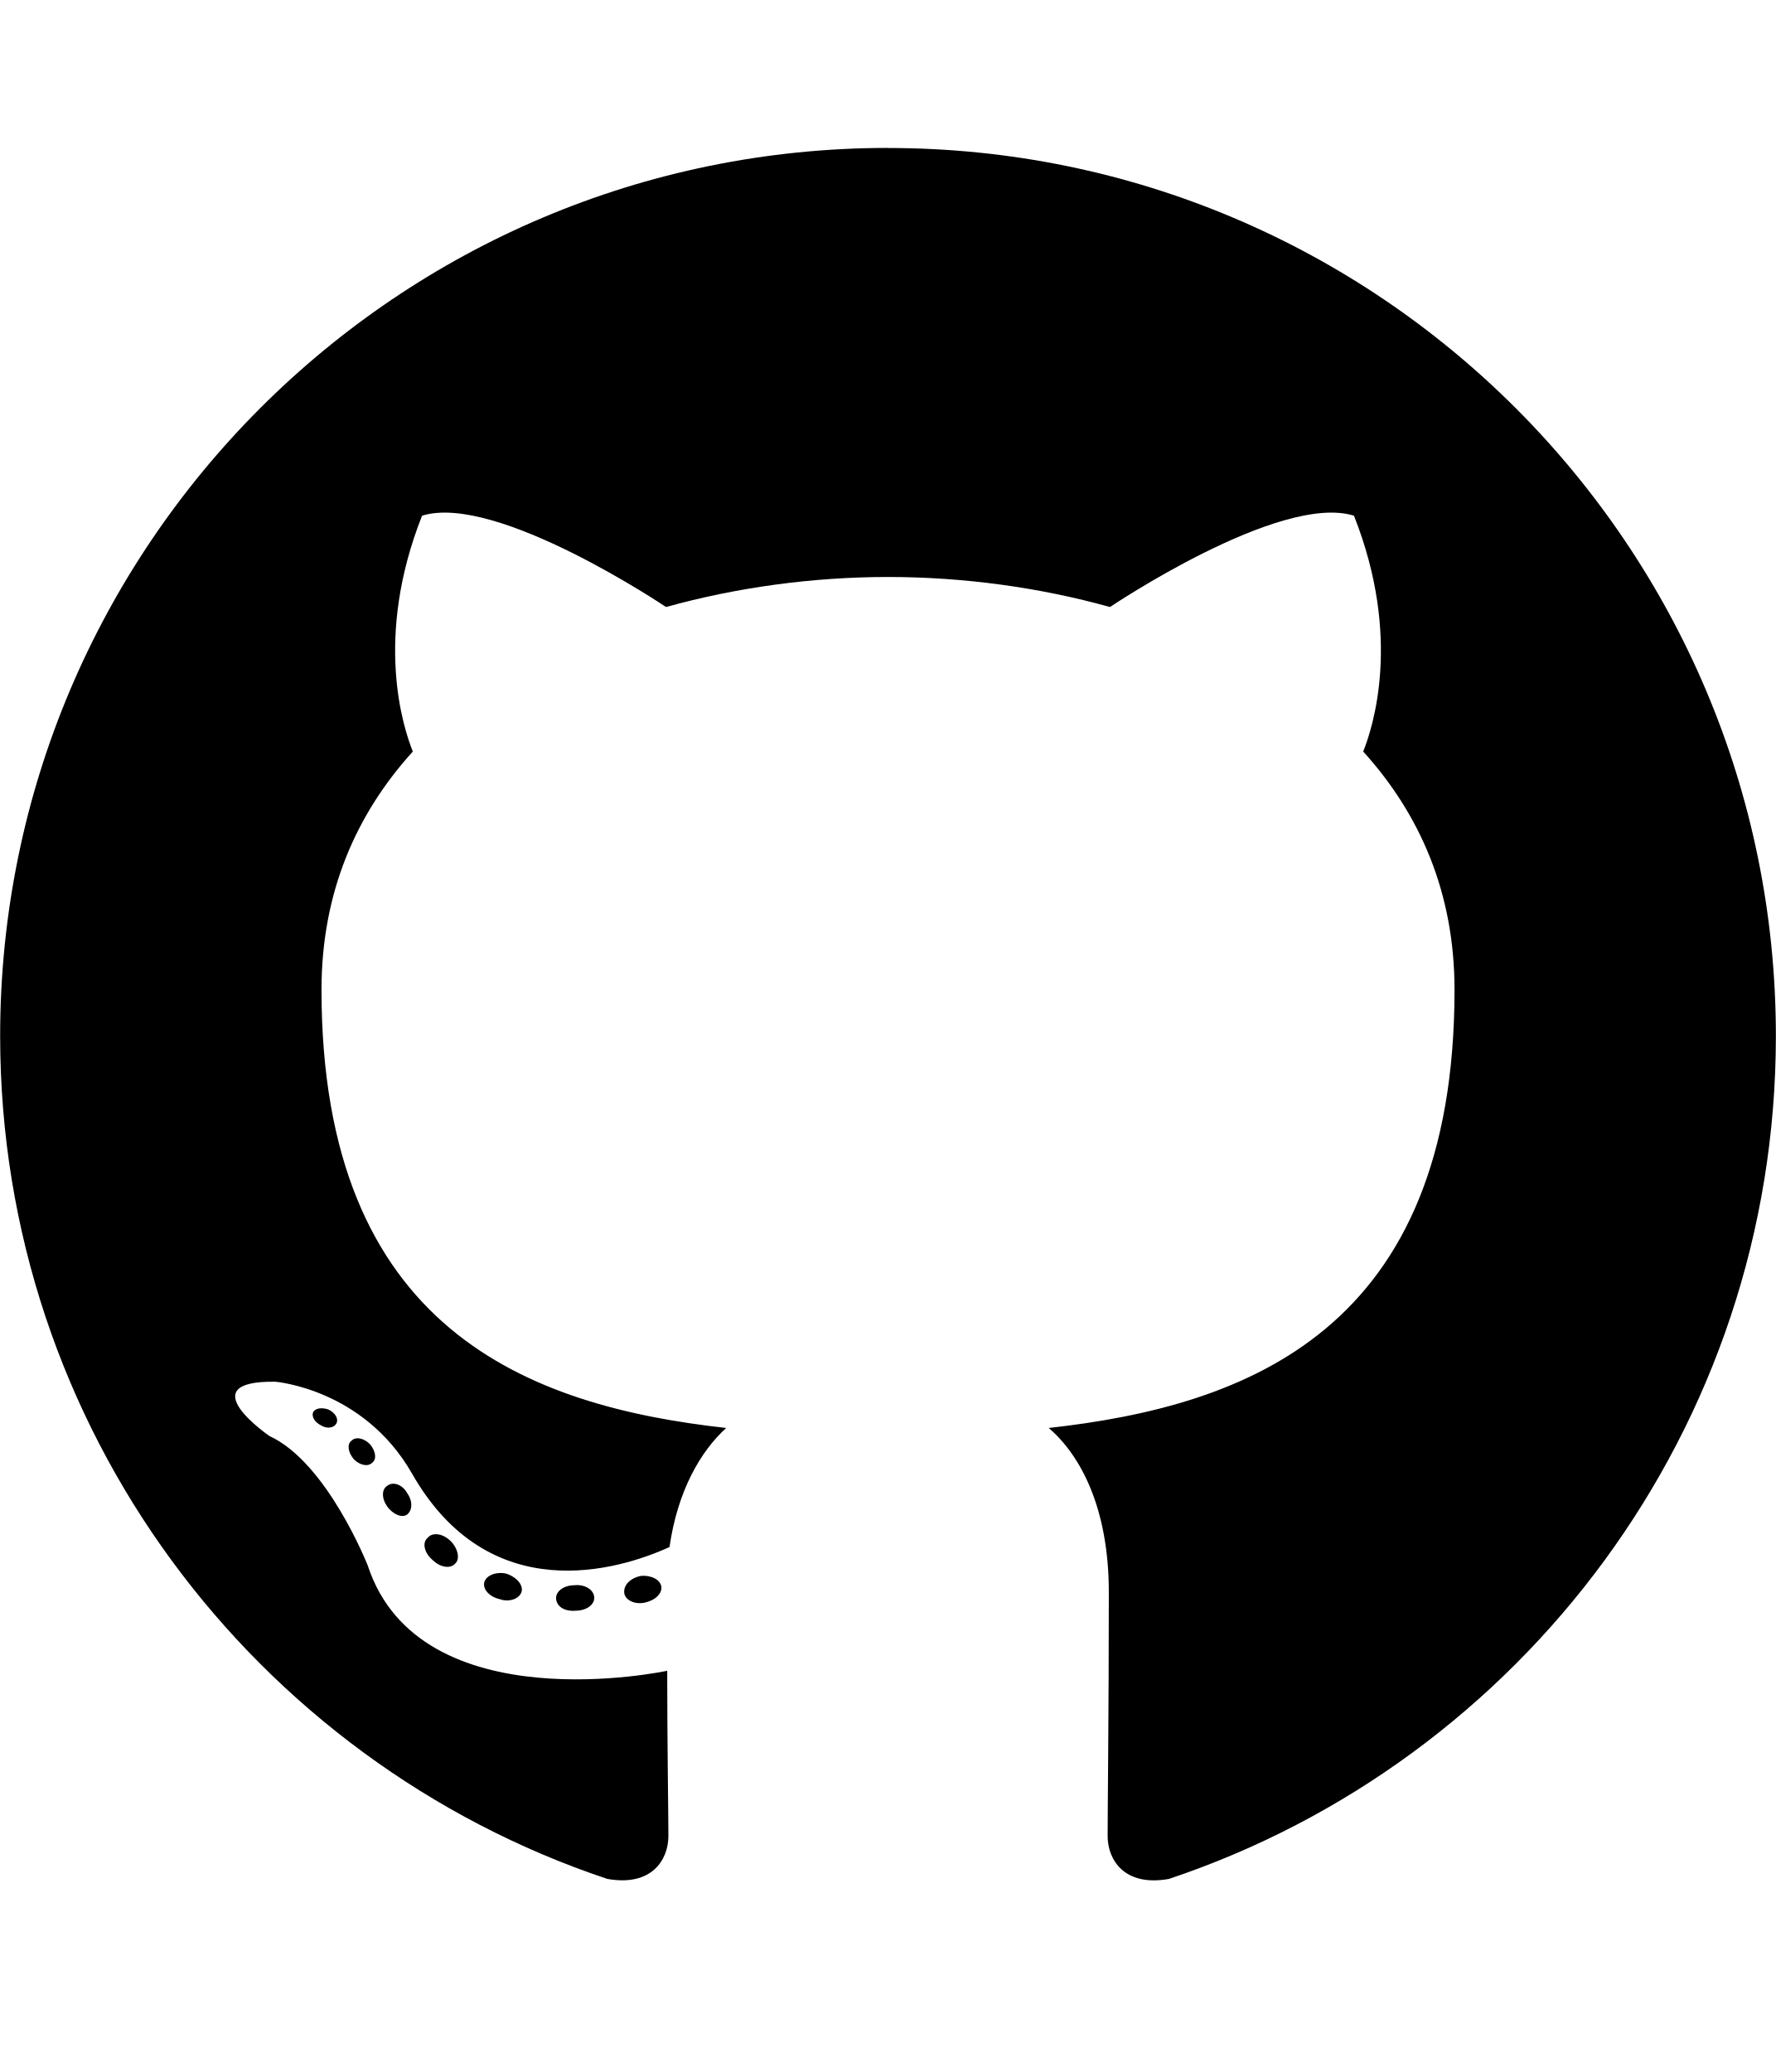
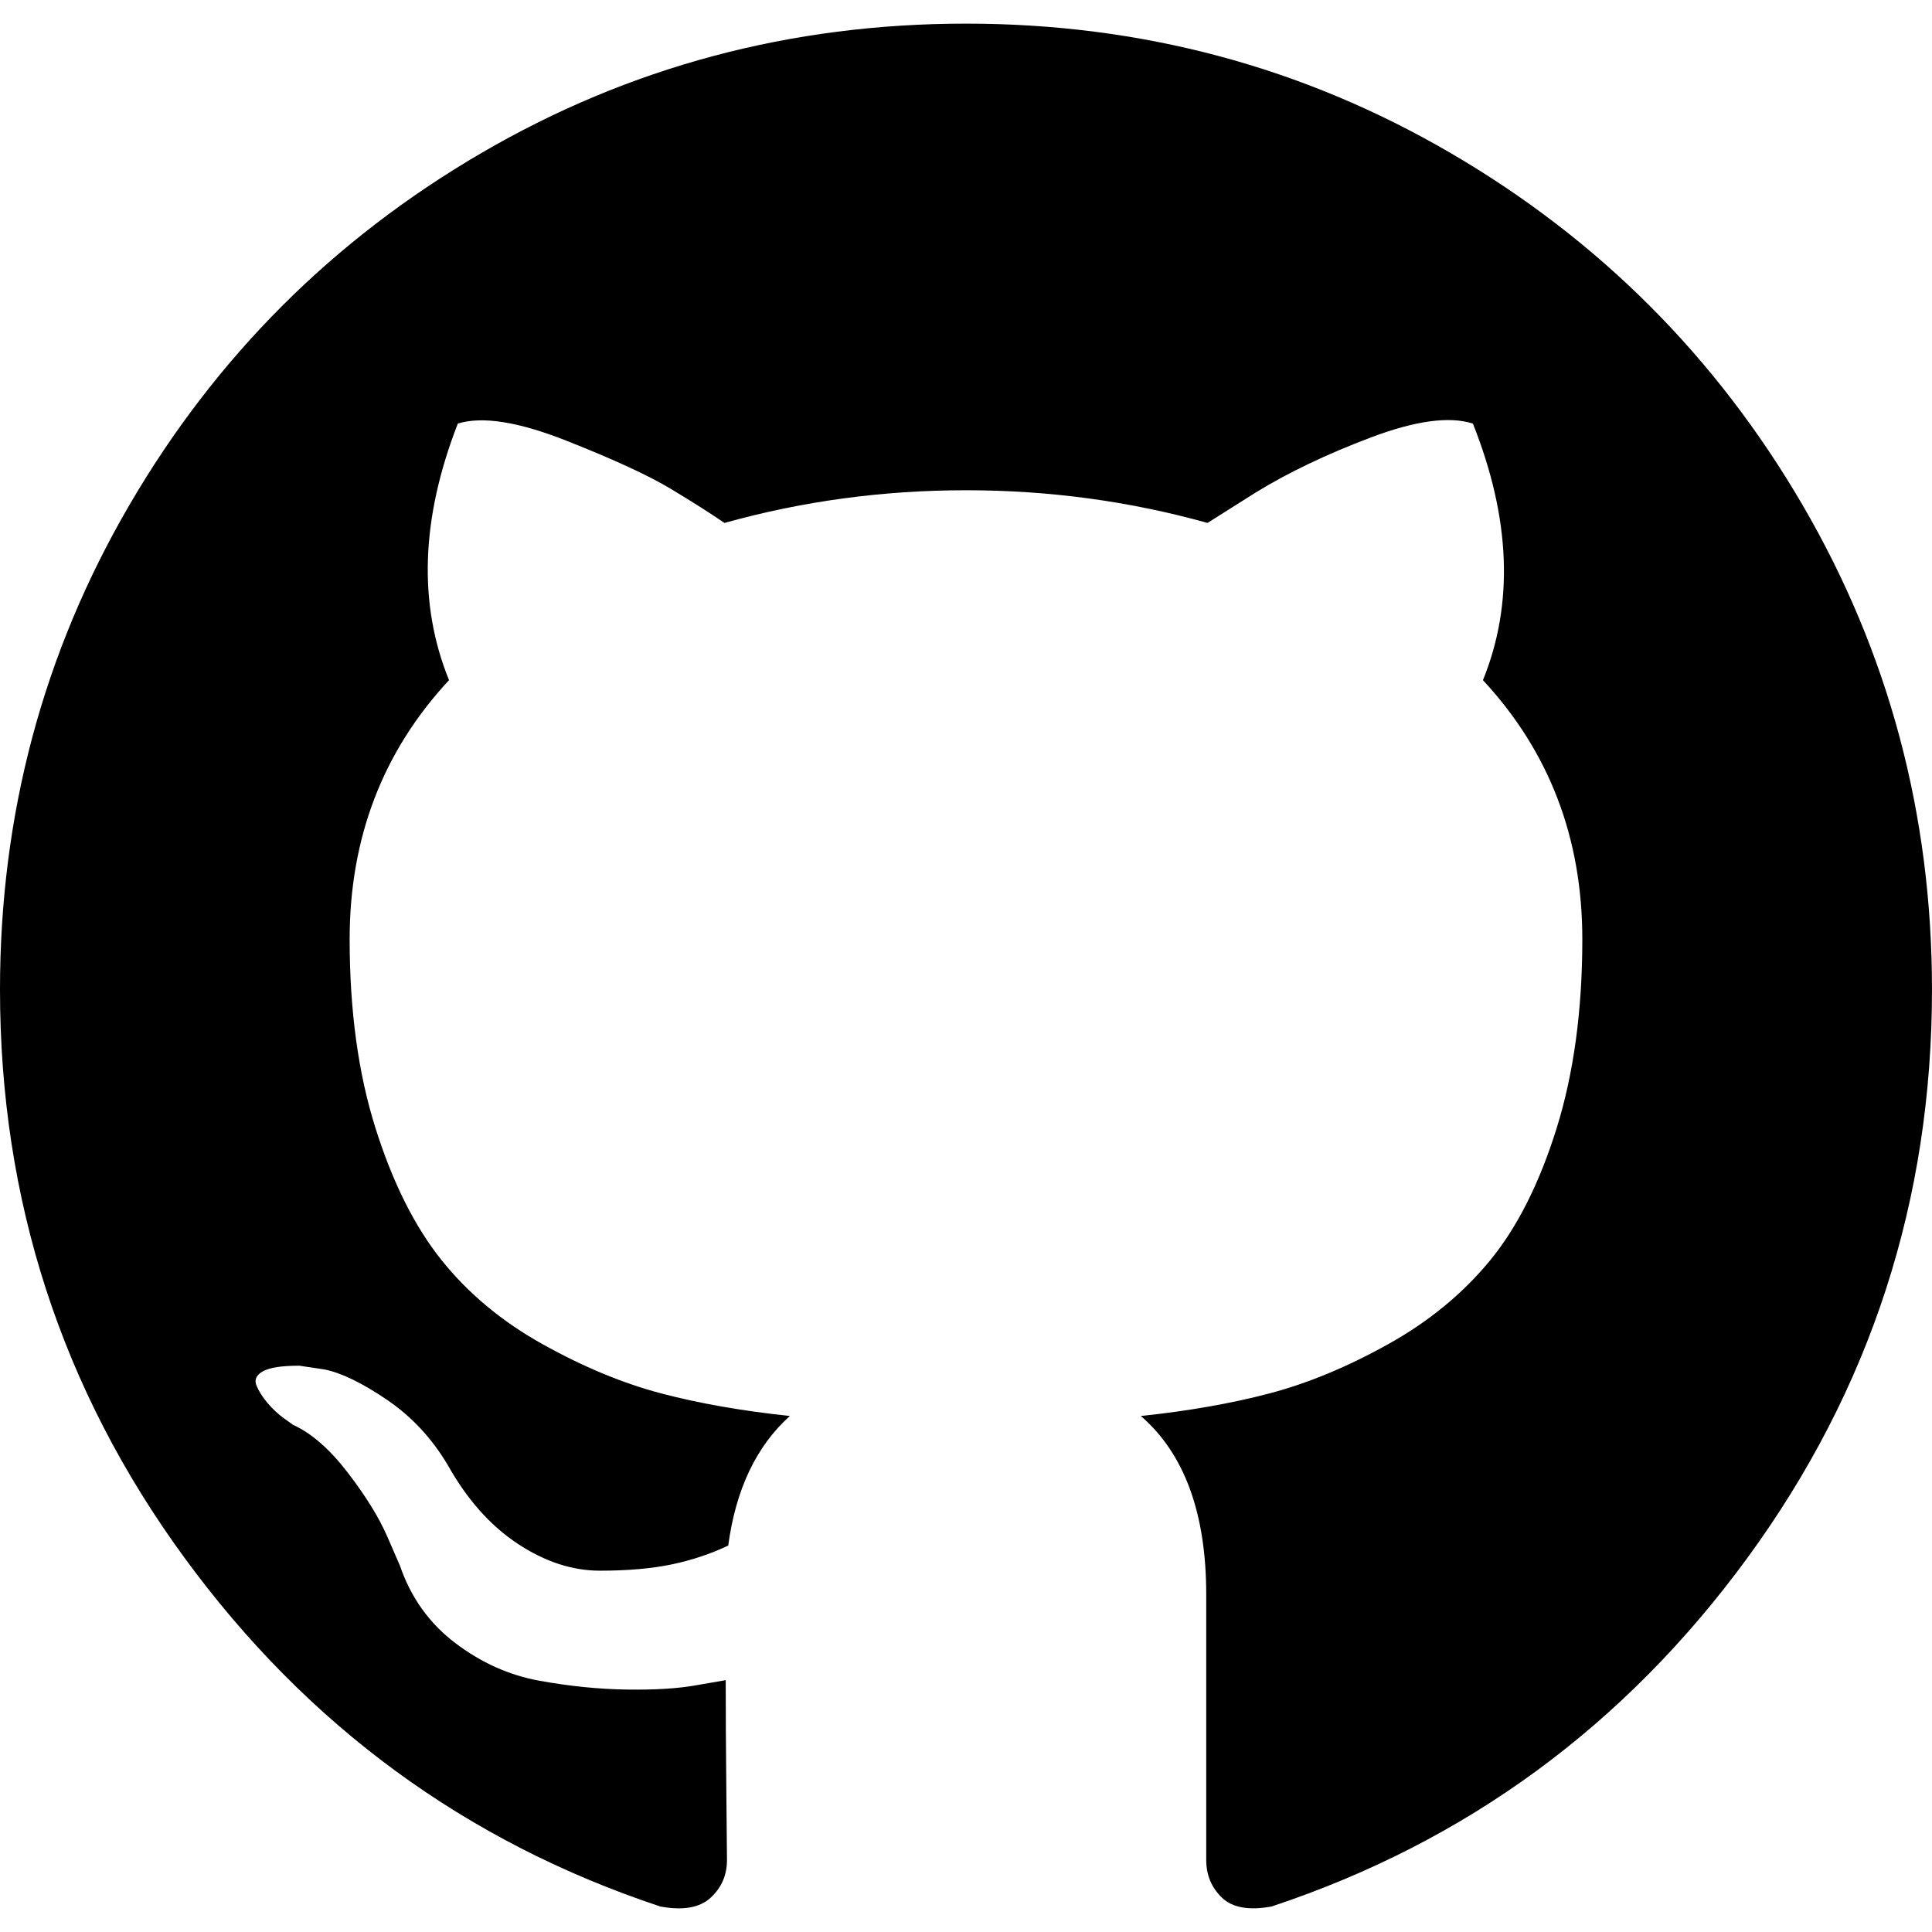
- <svg xmlns="http://www.w3.org/2000/svg" version="1.1" viewBox="0 0 24 28">
-   <path d="M12 2c6.625 0 12 5.375 12 12 0 5.297-3.437 9.797-8.203 11.391-0.609 0.109-0.828-0.266-0.828-0.578 0-0.391 0.016-1.687 0.016-3.297 0-1.125-0.375-1.844-0.812-2.219 2.672-0.297 5.484-1.313 5.484-5.922 0-1.313-0.469-2.375-1.234-3.219 0.125-0.313 0.531-1.531-0.125-3.187-1-0.313-3.297 1.234-3.297 1.234-0.953-0.266-1.984-0.406-3-0.406s-2.047 0.141-3 0.406c0 0-2.297-1.547-3.297-1.234-0.656 1.656-0.25 2.875-0.125 3.187-0.766 0.844-1.234 1.906-1.234 3.219 0 4.594 2.797 5.625 5.469 5.922-0.344 0.313-0.656 0.844-0.766 1.609-0.688 0.313-2.438 0.844-3.484-1-0.656-1.141-1.844-1.234-1.844-1.234-1.172-0.016-0.078 0.734-0.078 0.734 0.781 0.359 1.328 1.75 1.328 1.75 0.703 2.141 4.047 1.422 4.047 1.422 0 1 0.016 1.937 0.016 2.234 0 0.313-0.219 0.688-0.828 0.578-4.766-1.594-8.203-6.094-8.203-11.391 0-6.625 5.375-12 12-12zM4.547 19.234c0.031-0.063-0.016-0.141-0.109-0.187-0.094-0.031-0.172-0.016-0.203 0.031-0.031 0.063 0.016 0.141 0.109 0.187 0.078 0.047 0.172 0.031 0.203-0.031zM5.031 19.766c0.063-0.047 0.047-0.156-0.031-0.25-0.078-0.078-0.187-0.109-0.25-0.047-0.063 0.047-0.047 0.156 0.031 0.25 0.078 0.078 0.187 0.109 0.25 0.047zM5.5 20.469c0.078-0.063 0.078-0.187 0-0.297-0.063-0.109-0.187-0.156-0.266-0.094-0.078 0.047-0.078 0.172 0 0.281s0.203 0.156 0.266 0.109zM6.156 21.125c0.063-0.063 0.031-0.203-0.063-0.297-0.109-0.109-0.25-0.125-0.313-0.047-0.078 0.063-0.047 0.203 0.063 0.297 0.109 0.109 0.25 0.125 0.313 0.047zM7.047 21.516c0.031-0.094-0.063-0.203-0.203-0.25-0.125-0.031-0.266 0.016-0.297 0.109s0.063 0.203 0.203 0.234c0.125 0.047 0.266 0 0.297-0.094zM8.031 21.594c0-0.109-0.125-0.187-0.266-0.172-0.141 0-0.25 0.078-0.25 0.172 0 0.109 0.109 0.187 0.266 0.172 0.141 0 0.25-0.078 0.25-0.172zM8.937 21.438c-0.016-0.094-0.141-0.156-0.281-0.141-0.141 0.031-0.234 0.125-0.219 0.234 0.016 0.094 0.141 0.156 0.281 0.125s0.234-0.125 0.219-0.219z" />
+ <svg xmlns="http://www.w3.org/2000/svg" version="1.1" id="Capa_1" x="0px" y="0px" width="438.549px" height="438.549px" viewBox="0 0 438.549 438.549" style="enable-background:new 0 0 438.549 438.549;" xml:space="preserve">
+   <g>
+     <path d="M409.132,114.573c-19.608-33.596-46.205-60.194-79.798-79.8C295.736,15.166,259.057,5.365,219.271,5.365   c-39.781,0-76.472,9.804-110.063,29.408c-33.596,19.605-60.192,46.204-79.8,79.8C9.803,148.168,0,184.854,0,224.63   c0,47.78,13.94,90.745,41.827,128.906c27.884,38.164,63.906,64.572,108.063,79.227c5.14,0.954,8.945,0.283,11.419-1.996   c2.475-2.282,3.711-5.14,3.711-8.562c0-0.571-0.049-5.708-0.144-15.417c-0.098-9.709-0.144-18.179-0.144-25.406l-6.567,1.136   c-4.187,0.767-9.469,1.092-15.846,1c-6.374-0.089-12.991-0.757-19.842-1.999c-6.854-1.231-13.229-4.086-19.13-8.559   c-5.898-4.473-10.085-10.328-12.56-17.556l-2.855-6.57c-1.903-4.374-4.899-9.233-8.992-14.559   c-4.093-5.331-8.232-8.945-12.419-10.848l-1.999-1.431c-1.332-0.951-2.568-2.098-3.711-3.429c-1.142-1.331-1.997-2.663-2.568-3.997   c-0.572-1.335-0.098-2.43,1.427-3.289c1.525-0.859,4.281-1.276,8.28-1.276l5.708,0.853c3.807,0.763,8.516,3.042,14.133,6.851   c5.614,3.806,10.229,8.754,13.846,14.842c4.38,7.806,9.657,13.754,15.846,17.847c6.184,4.093,12.419,6.136,18.699,6.136   c6.28,0,11.704-0.476,16.274-1.423c4.565-0.952,8.848-2.383,12.847-4.285c1.713-12.758,6.377-22.559,13.988-29.41   c-10.848-1.14-20.601-2.857-29.264-5.14c-8.658-2.286-17.605-5.996-26.835-11.14c-9.235-5.137-16.896-11.516-22.985-19.126   c-6.09-7.614-11.088-17.61-14.987-29.979c-3.901-12.374-5.852-26.648-5.852-42.826c0-23.035,7.52-42.637,22.557-58.817   c-7.044-17.318-6.379-36.732,1.997-58.24c5.52-1.715,13.706-0.428,24.554,3.853c10.85,4.283,18.794,7.952,23.84,10.994   c5.046,3.041,9.089,5.618,12.135,7.708c17.705-4.947,35.976-7.421,54.818-7.421s37.117,2.474,54.823,7.421l10.849-6.849   c7.419-4.57,16.18-8.758,26.262-12.565c10.088-3.805,17.802-4.853,23.134-3.138c8.562,21.509,9.325,40.922,2.279,58.24   c15.036,16.18,22.559,35.787,22.559,58.817c0,16.178-1.958,30.497-5.853,42.966c-3.9,12.471-8.941,22.457-15.125,29.979   c-6.191,7.521-13.901,13.85-23.131,18.986c-9.232,5.14-18.182,8.85-26.84,11.136c-8.662,2.286-18.415,4.004-29.263,5.146   c9.894,8.562,14.842,22.077,14.842,40.539v60.237c0,3.422,1.19,6.279,3.572,8.562c2.379,2.279,6.136,2.95,11.276,1.995   c44.163-14.653,80.185-41.062,108.068-79.226c27.88-38.161,41.825-81.126,41.825-128.906   C438.536,184.851,428.728,148.168,409.132,114.573z" />
+   </g>
+   <g>
+ </g>
+   <g>
+ </g>
+   <g>
+ </g>
+   <g>
+ </g>
+   <g>
+ </g>
+   <g>
+ </g>
+   <g>
+ </g>
+   <g>
+ </g>
+   <g>
+ </g>
+   <g>
+ </g>
+   <g>
+ </g>
+   <g>
+ </g>
+   <g>
+ </g>
+   <g>
+ </g>
+   <g>
+ </g>
</svg>
